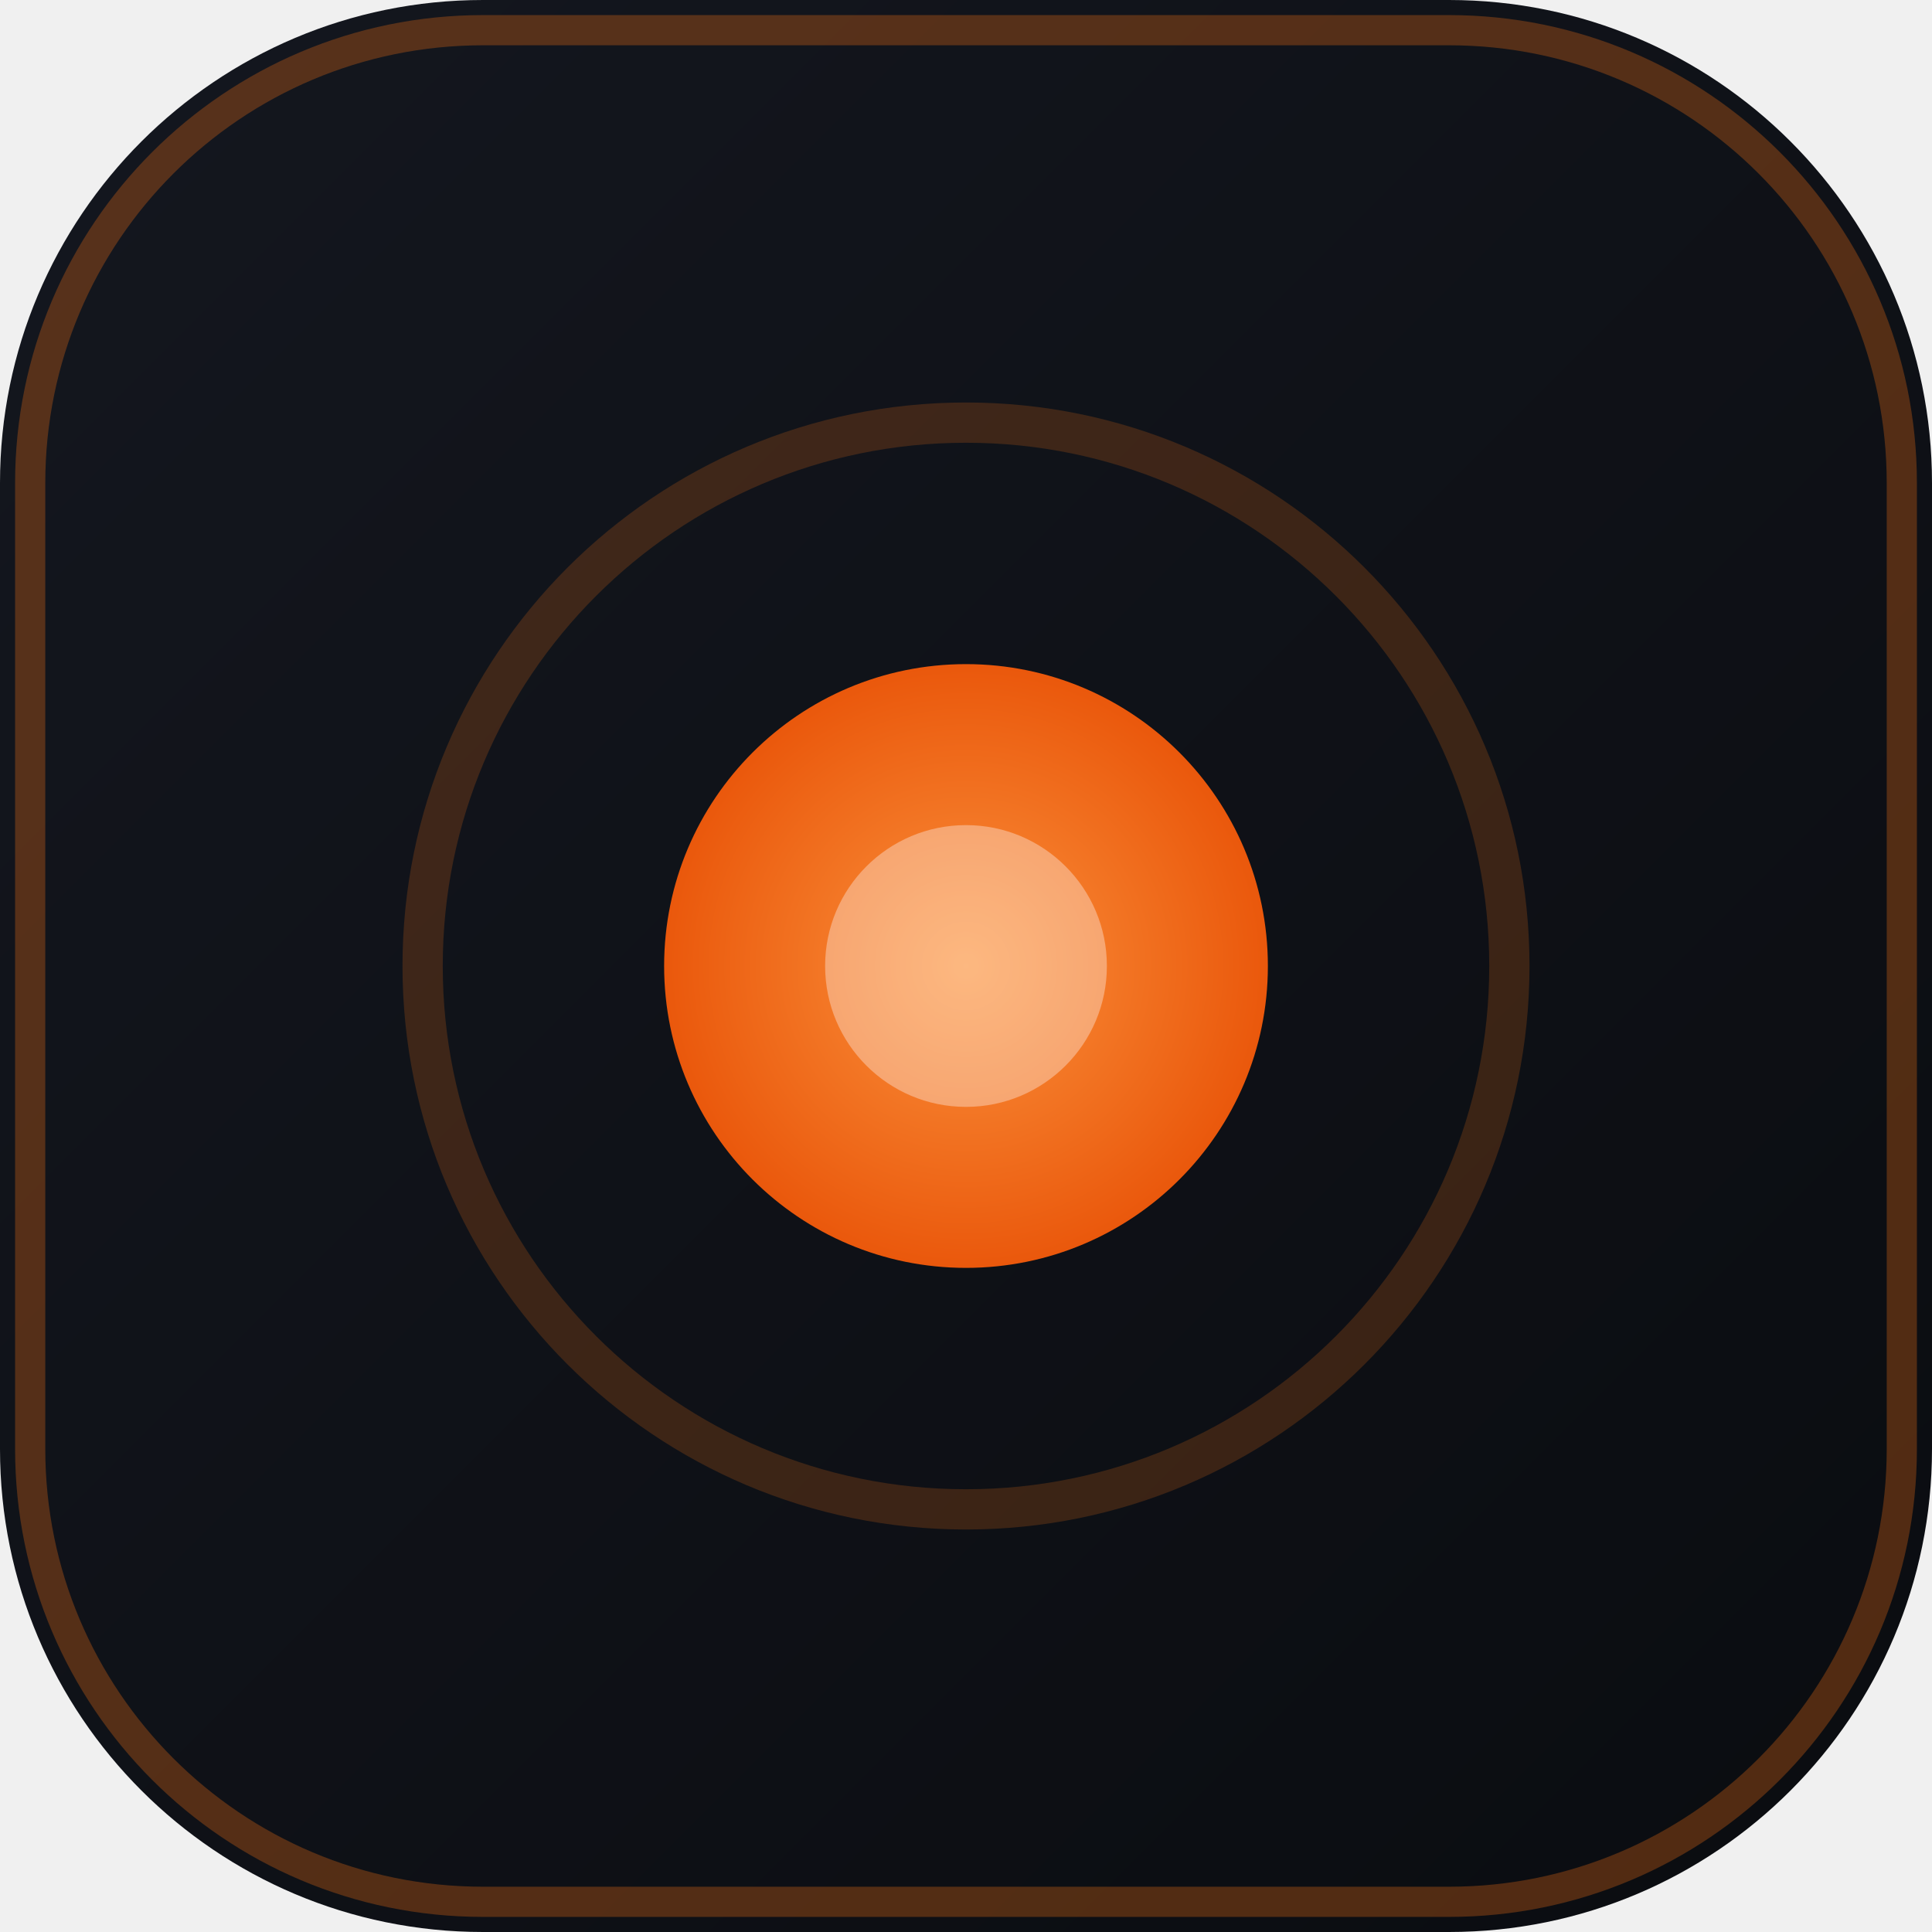
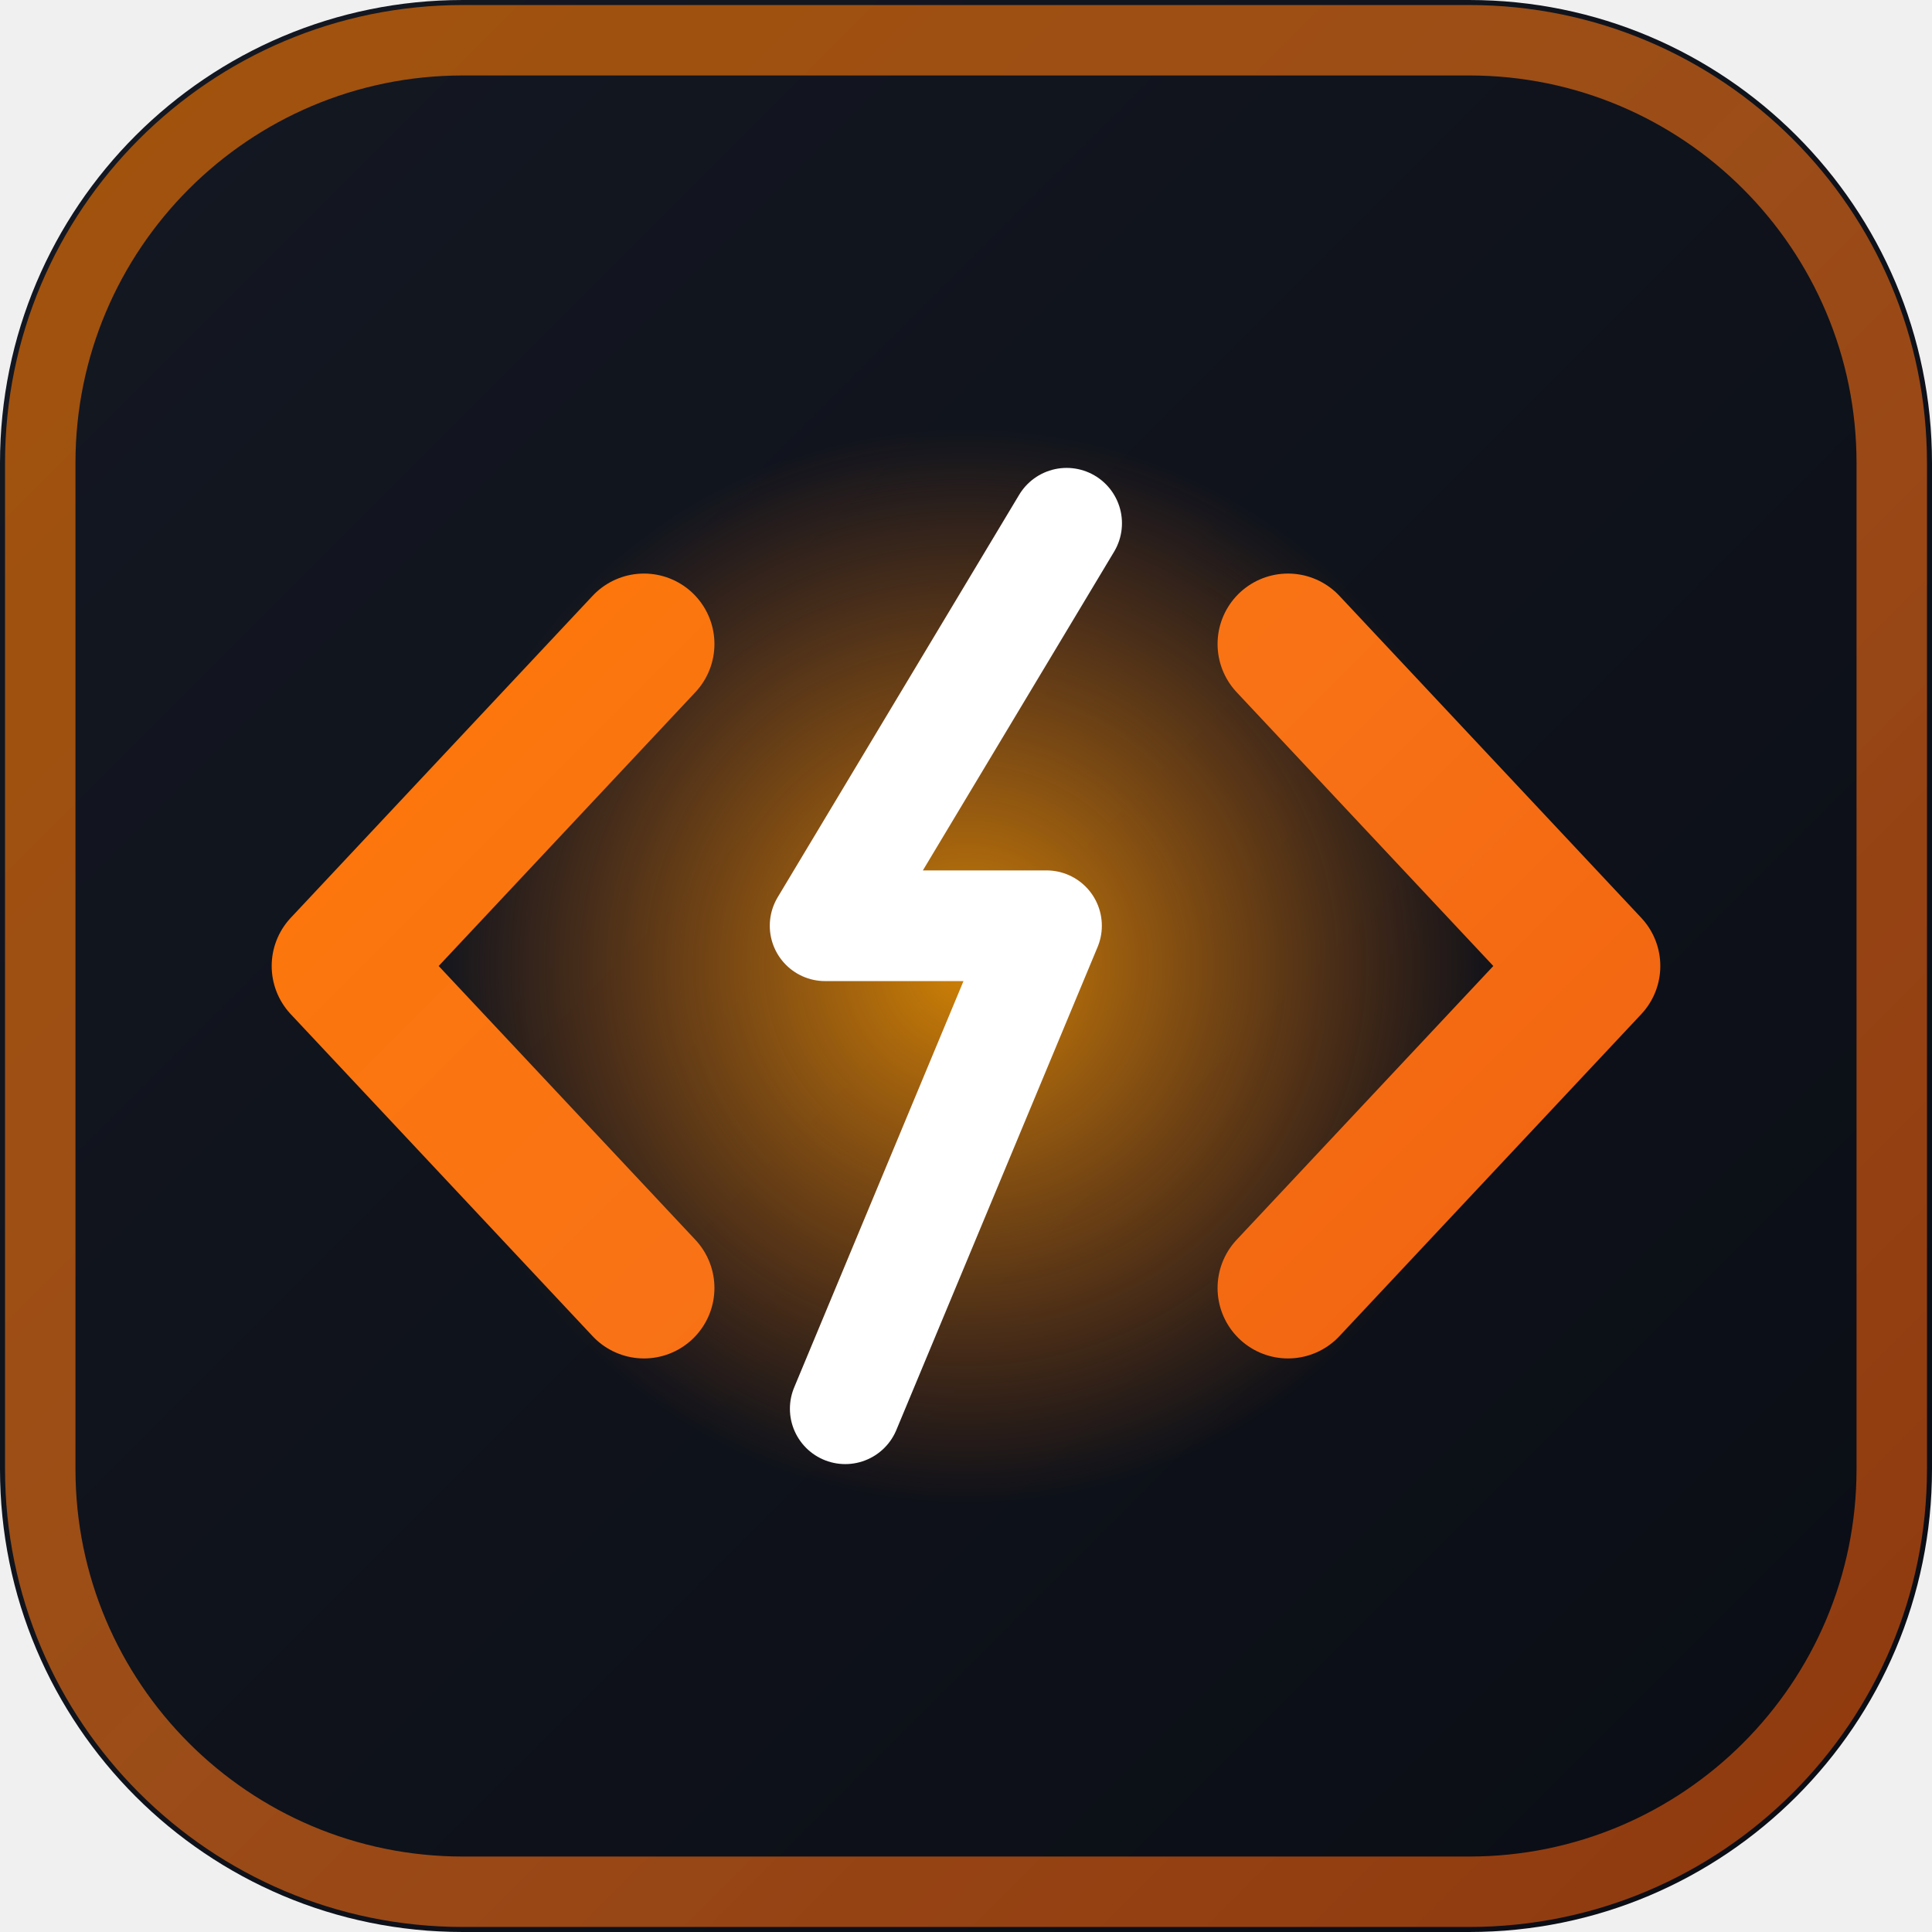
- <svg xmlns="http://www.w3.org/2000/svg" viewBox="0 0 192 192">
+ <svg xmlns="http://www.w3.org/2000/svg" viewBox="0 0 192 192" fill="none">
  <defs>
-     <radialGradient id="pwaGlow" cx="50%" cy="50%" r="50%">
-       <stop offset="0%" stop-color="#FB923C" />
+     <linearGradient id="primaryGrad192" x1="12" y1="12" x2="180" y2="180" gradientUnits="userSpaceOnUse">
+       <stop offset="0%" stop-color="#FF7A00" />
+       <stop offset="50%" stop-color="#F97316" />
      <stop offset="100%" stop-color="#EA580C" />
+     </linearGradient>
+     <linearGradient id="bgGrad192" x1="0" y1="0" x2="192" y2="192" gradientUnits="userSpaceOnUse">
+       <stop offset="0%" stop-color="#141822" />
+       <stop offset="100%" stop-color="#0A0D14" />
+     </linearGradient>
+     <radialGradient id="neonGlow192" cx="50%" cy="50%" r="50%">
+       <stop offset="0%" stop-color="#FF9E00" stop-opacity="0.8" />
+       <stop offset="100%" stop-color="#F97316" stop-opacity="0" />
    </radialGradient>
-     <linearGradient id="bgGrad" x1="0%" y1="0%" x2="100%" y2="100%">
-       <stop offset="0%" stop-color="#14171F" />
-       <stop offset="100%" stop-color="#0A0C10" />
-     </linearGradient>
  </defs>
-   <rect width="192" height="192" rx="48" fill="url(#bgGrad)" />
-   <rect x="3" y="3" width="186" height="186" rx="45" fill="none" stroke="#F97316" stroke-opacity="0.3" stroke-width="3" />
-   <circle cx="96" cy="96" r="54" fill="none" stroke="#F97316" stroke-opacity="0.2" stroke-width="4" />
-   <circle cx="96" cy="96" r="30" fill="url(#pwaGlow)" />
-   <circle cx="96" cy="96" r="14" fill="#FFF" fill-opacity="0.35" />
+   <rect width="192" height="192" rx="46" fill="url(#bgGrad192)" />
+   <rect x="4" y="4" width="184" height="184" rx="42" stroke="url(#primaryGrad192)" stroke-width="7" stroke-opacity="0.6" />
+   <circle cx="96" cy="96" r="54" fill="url(#neonGlow192)" />
+   <path d="M64 64L34 96L64 128" stroke="url(#primaryGrad192)" stroke-width="14" stroke-linecap="round" stroke-linejoin="round" />
+   <path d="M128 64L158 96L128 128" stroke="url(#primaryGrad192)" stroke-width="14" stroke-linecap="round" stroke-linejoin="round" />
+   <path d="M106 52L82 92H104L84 140" stroke="#FFFFFF" stroke-width="11" stroke-linecap="round" stroke-linejoin="round" />
</svg>
